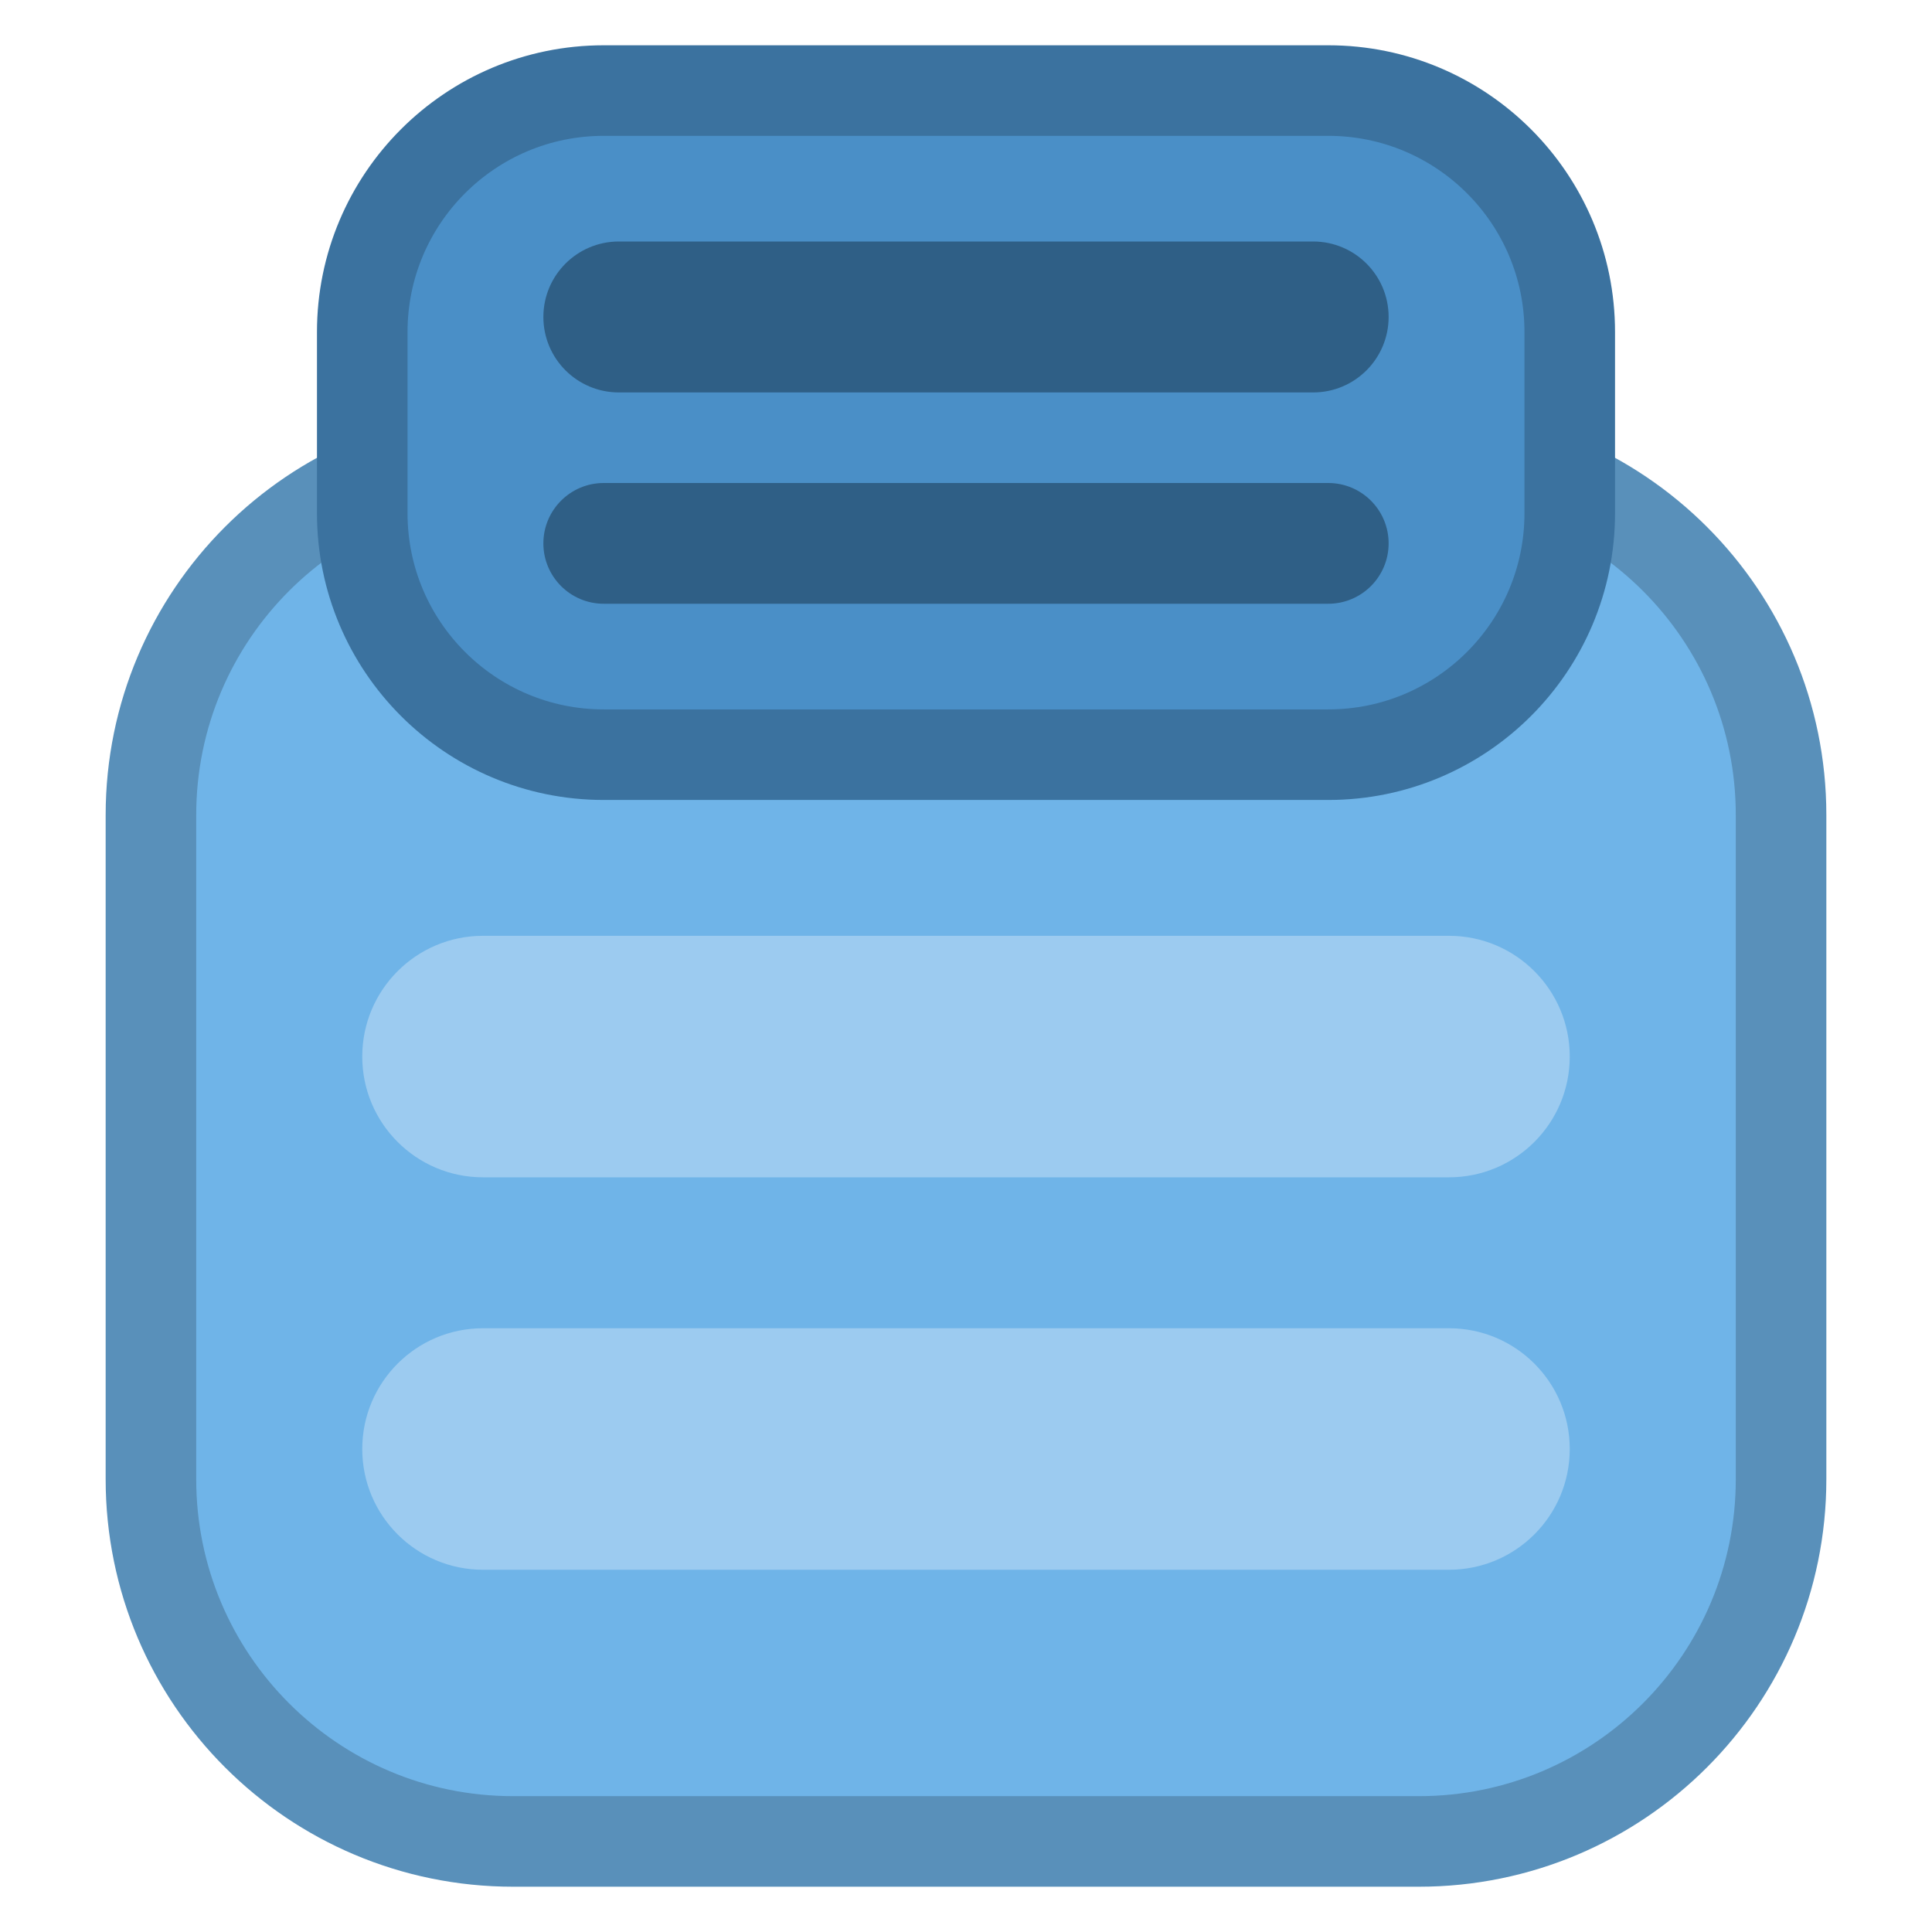
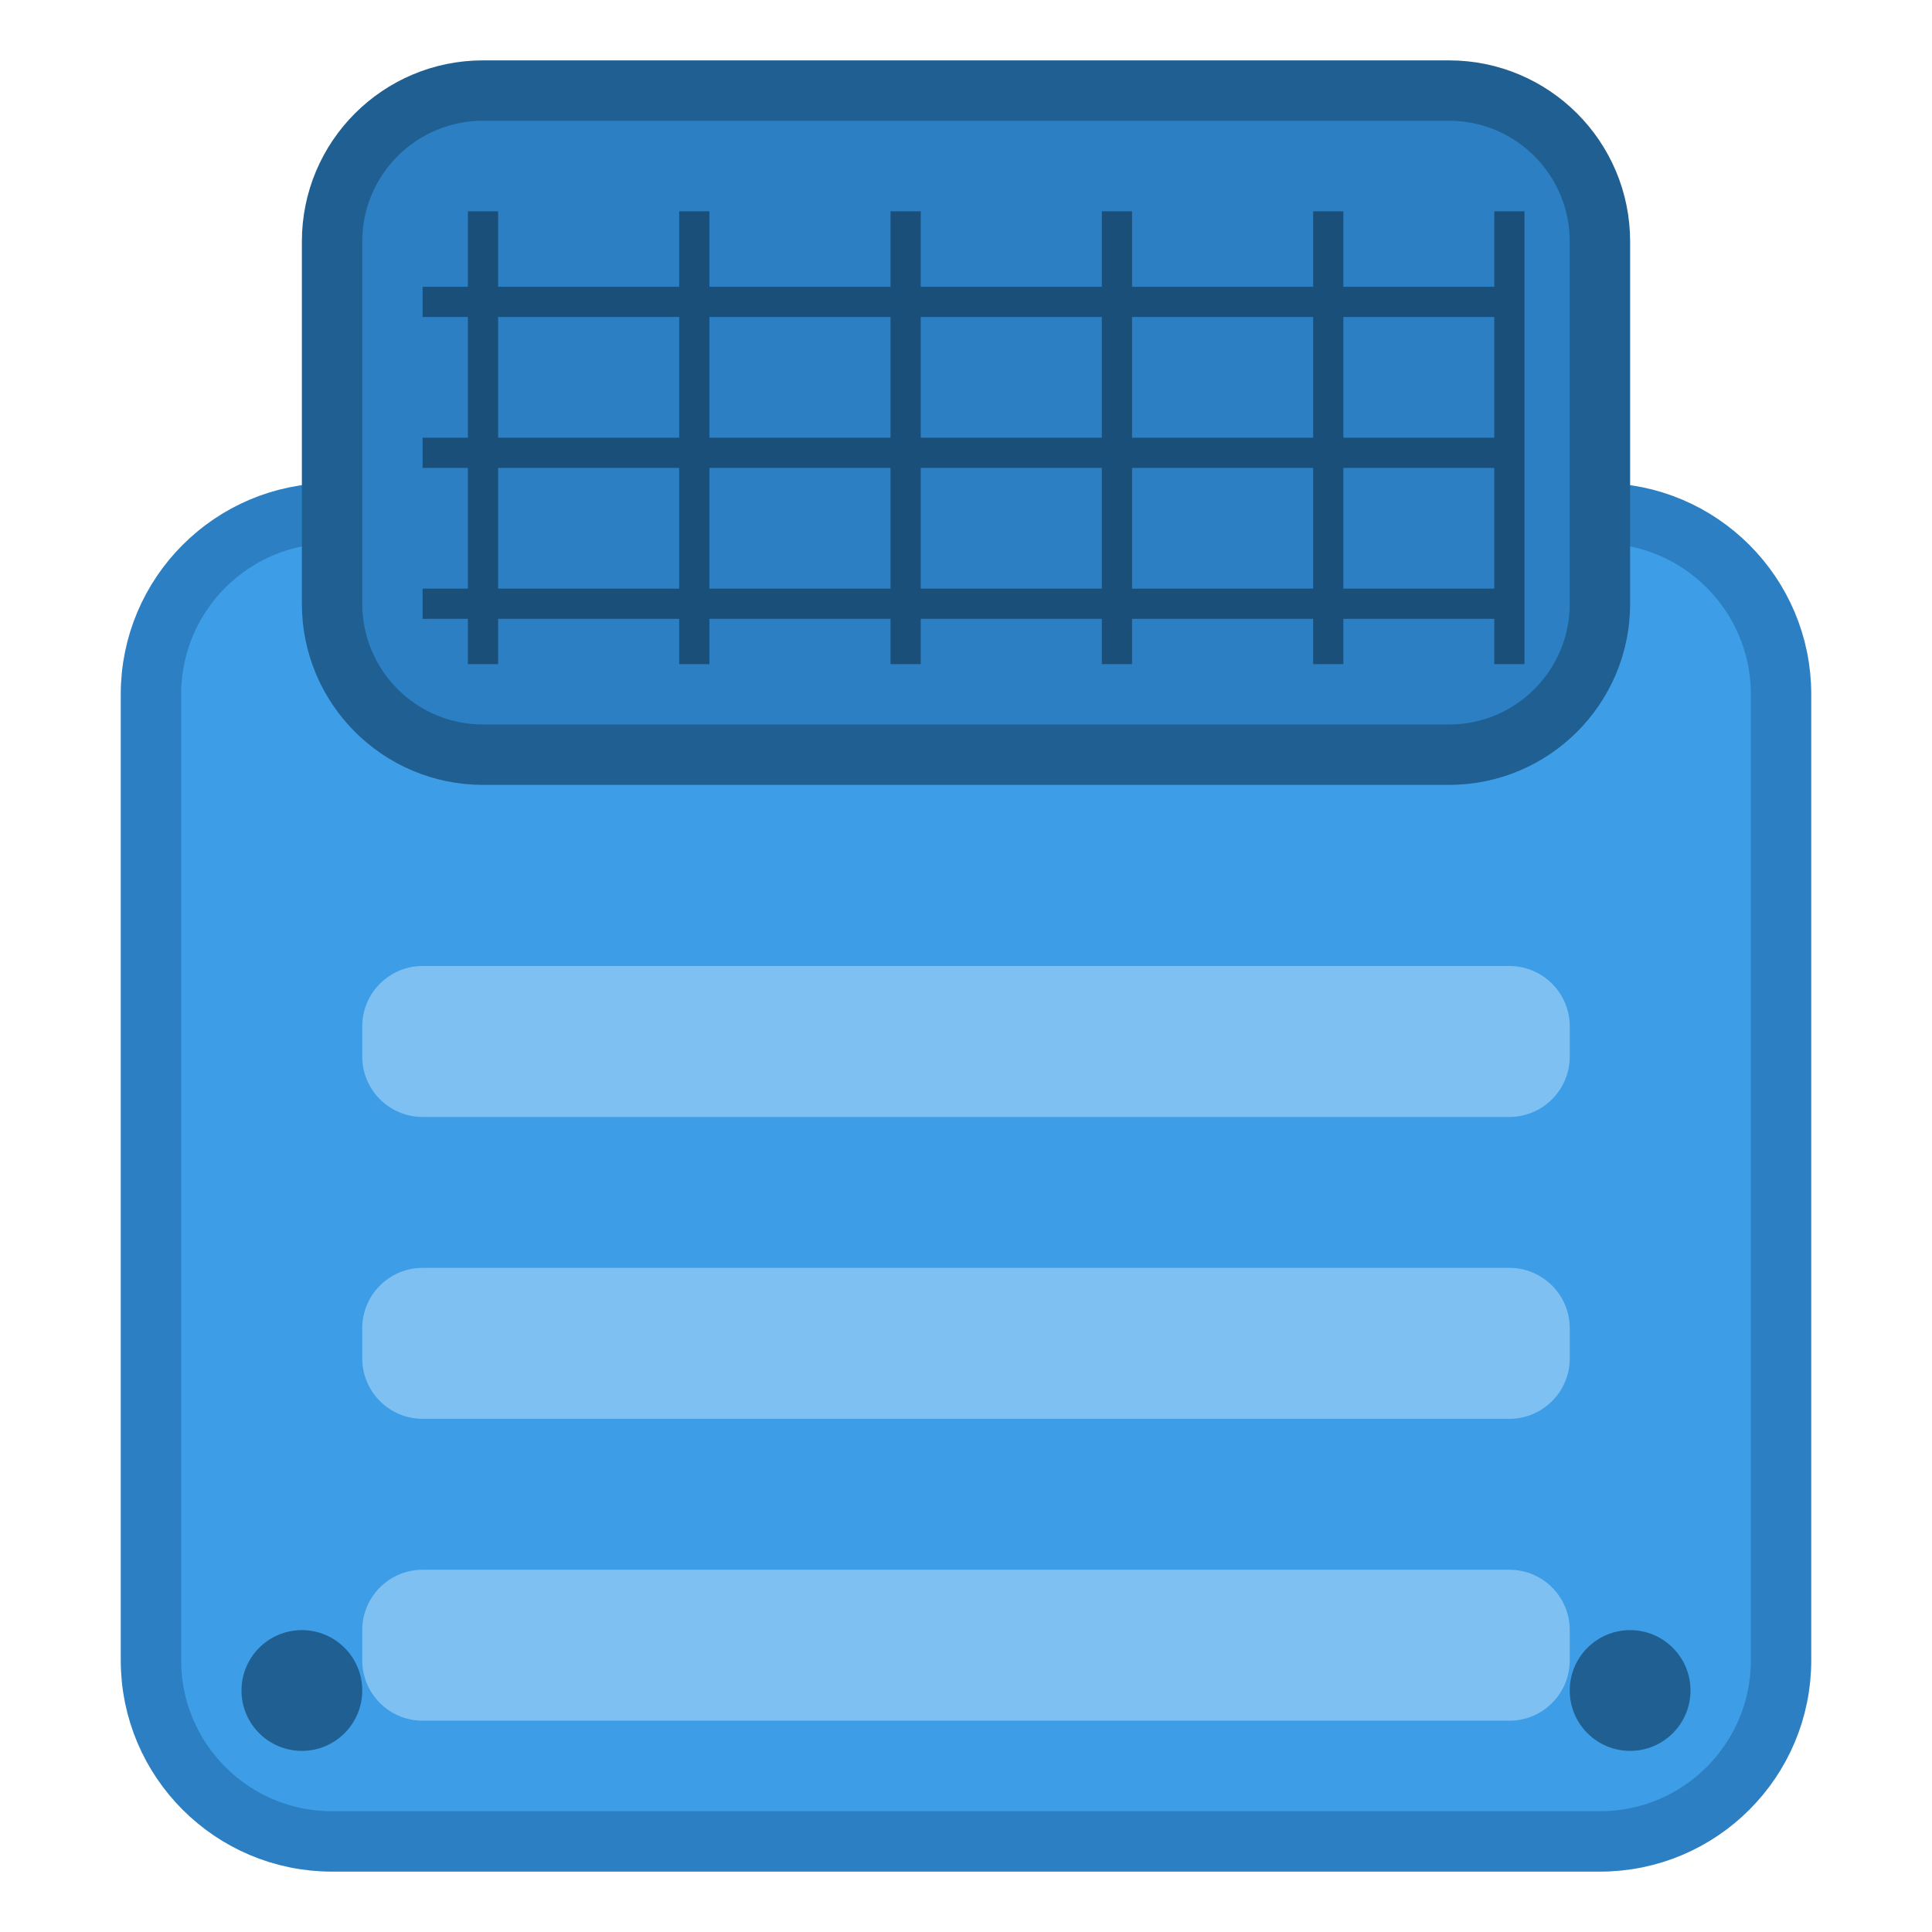
<svg xmlns="http://www.w3.org/2000/svg" width="128" height="128" viewBox="0 0 128 128">
-   <rect x="10" y="30" width="108" height="92" rx="24" fill="#6fb4e8" stroke="#5990ba" stroke-width="6" />
-   <rect x="24" y="6" width="80" height="44" rx="16" fill="#4a8fc7" stroke="#3b729f" stroke-width="6" />
-   <rect x="36" y="16" width="56" height="10" rx="5" fill="#2f5f86" />
-   <rect x="36" y="32" width="56" height="8" rx="4" fill="#2f5f86" />
-   <rect x="24" y="62" width="80" height="16" rx="8" fill="#9ccbf0" />
-   <rect x="24" y="88" width="80" height="16" rx="8" fill="#9ccbf0" />
+   <rect x="10" y="34" width="108" height="88" rx="12" fill="#3d9de6" stroke="#2b7fc2" stroke-width="4" />
+   <rect x="22" y="6" width="84" height="44" rx="10" fill="#2b7fc2" stroke="#205f91" stroke-width="4" />
+   <g stroke="#1a4f7a" stroke-width="2">
+     <path d="M32 14 V44 M46 14 V44 M60 14 V44 M74 14 V44 M88 14 V44 M100 14 V44" />
+     <path d="M28 20 H100 M28 30 H100 M28 40 H100" />
+   </g>
+   <rect x="24" y="64" width="80" height="10" rx="4" fill="#7fc0f2" />
+   <rect x="24" y="84" width="80" height="10" rx="4" fill="#7fc0f2" />
+   <rect x="24" y="104" width="80" height="10" rx="4" fill="#7fc0f2" />
+   <circle cx="20" cy="112" r="4" fill="#205f91" />
+   <circle cx="108" cy="112" r="4" fill="#205f91" />
</svg>
